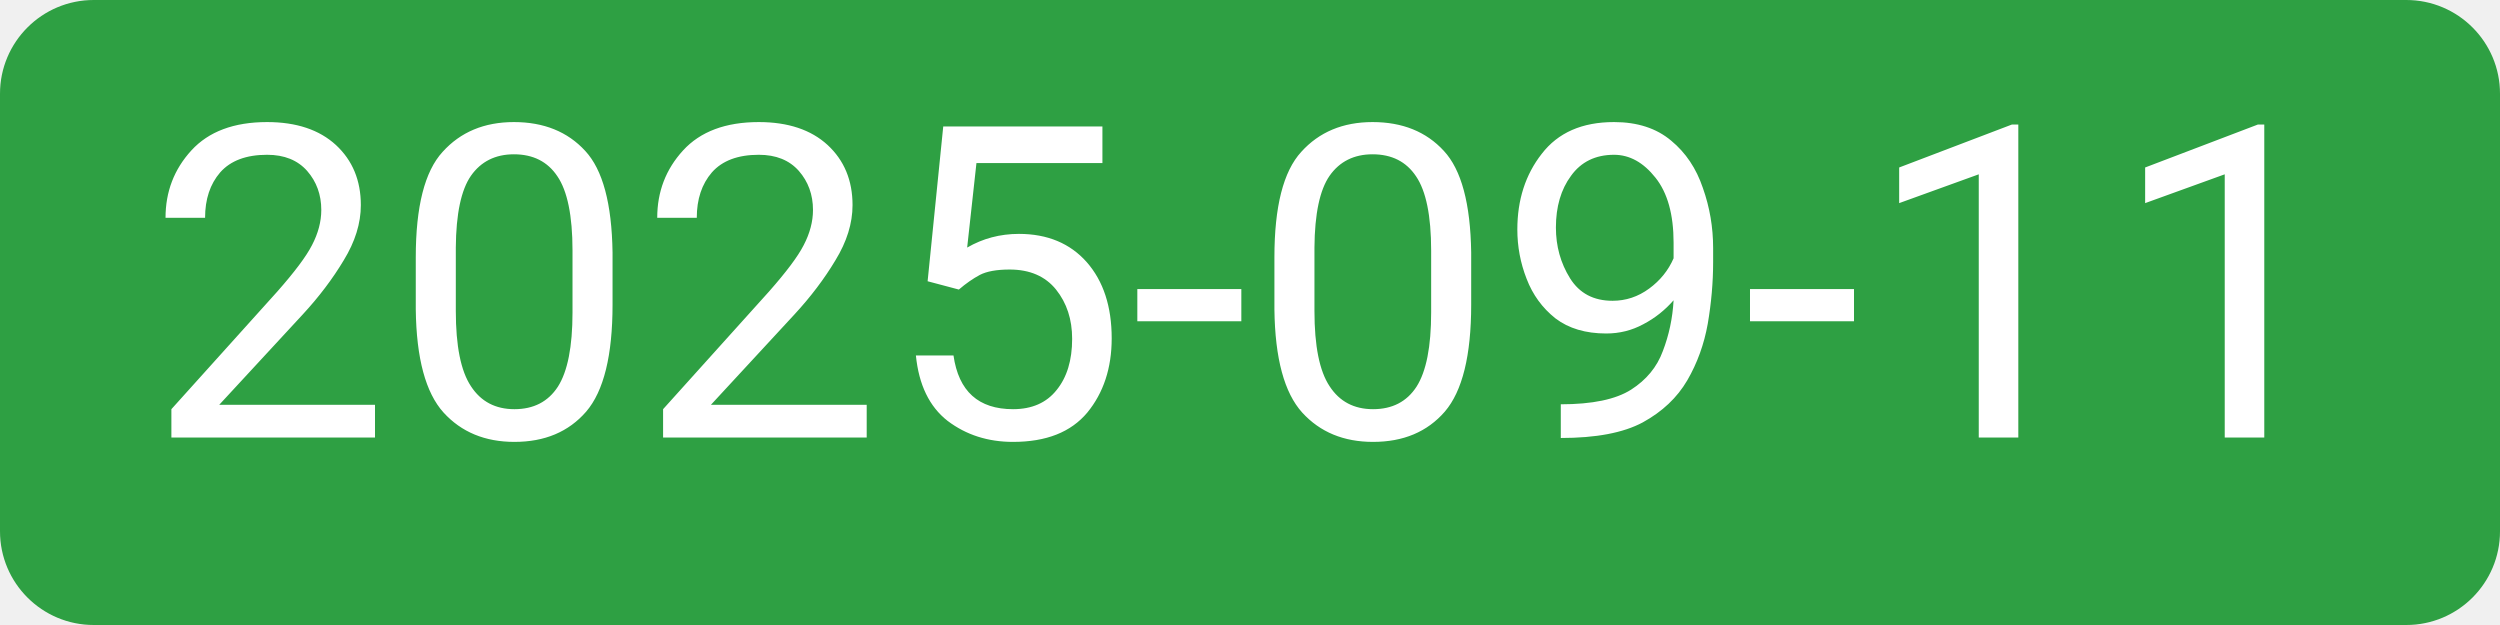
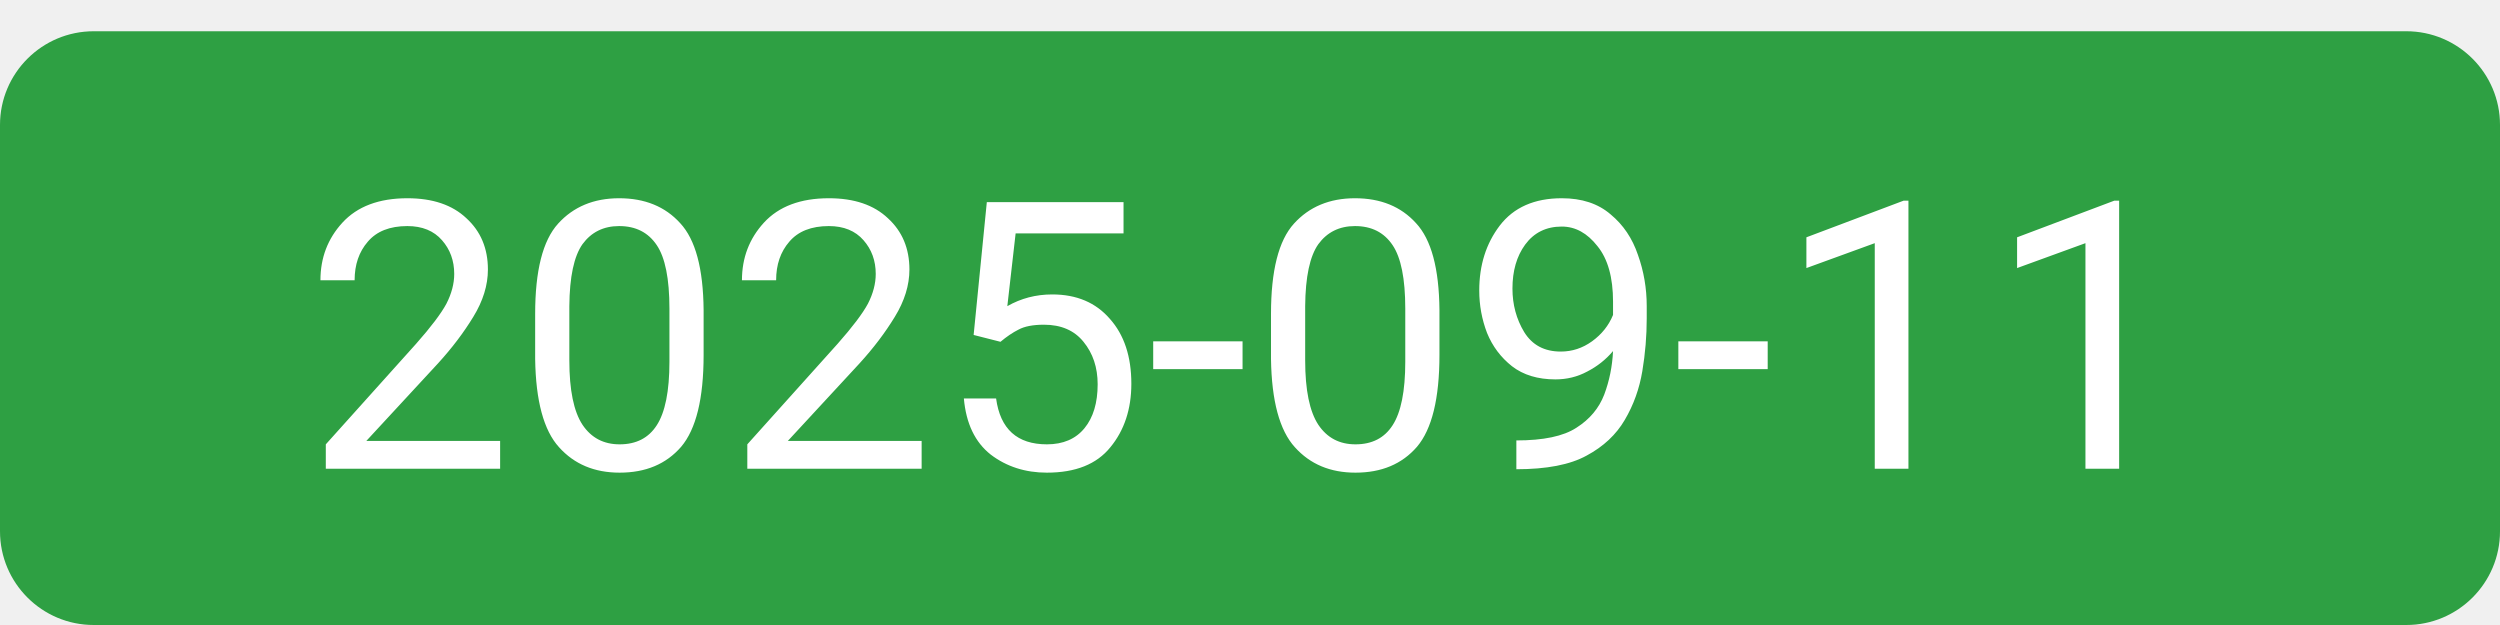
<svg xmlns="http://www.w3.org/2000/svg" viewBox="0 0 80 20" aria-hidden="true">
-   <g transform="translate(0,0)">
-     <rect x="0" y="0" width="80" height="20" rx="3" ry="3" fill="#2ea043" />
-     <text x="40" y="14" text-anchor="middle" font-family="Roboto,sans-serif" font-size="14" fill="#fff">2025-09-11</text>
+   <g transform="translate(0,1)">
+     <rect x="0" y="0" width="80" height="19" rx="3" ry="3" fill="#2ea043" />
+     <text x="40" y="14" text-anchor="middle" font-family="Roboto,sans-serif" font-size="12" fill="#fff">2025-09-11</text>
  </g>
</svg>
